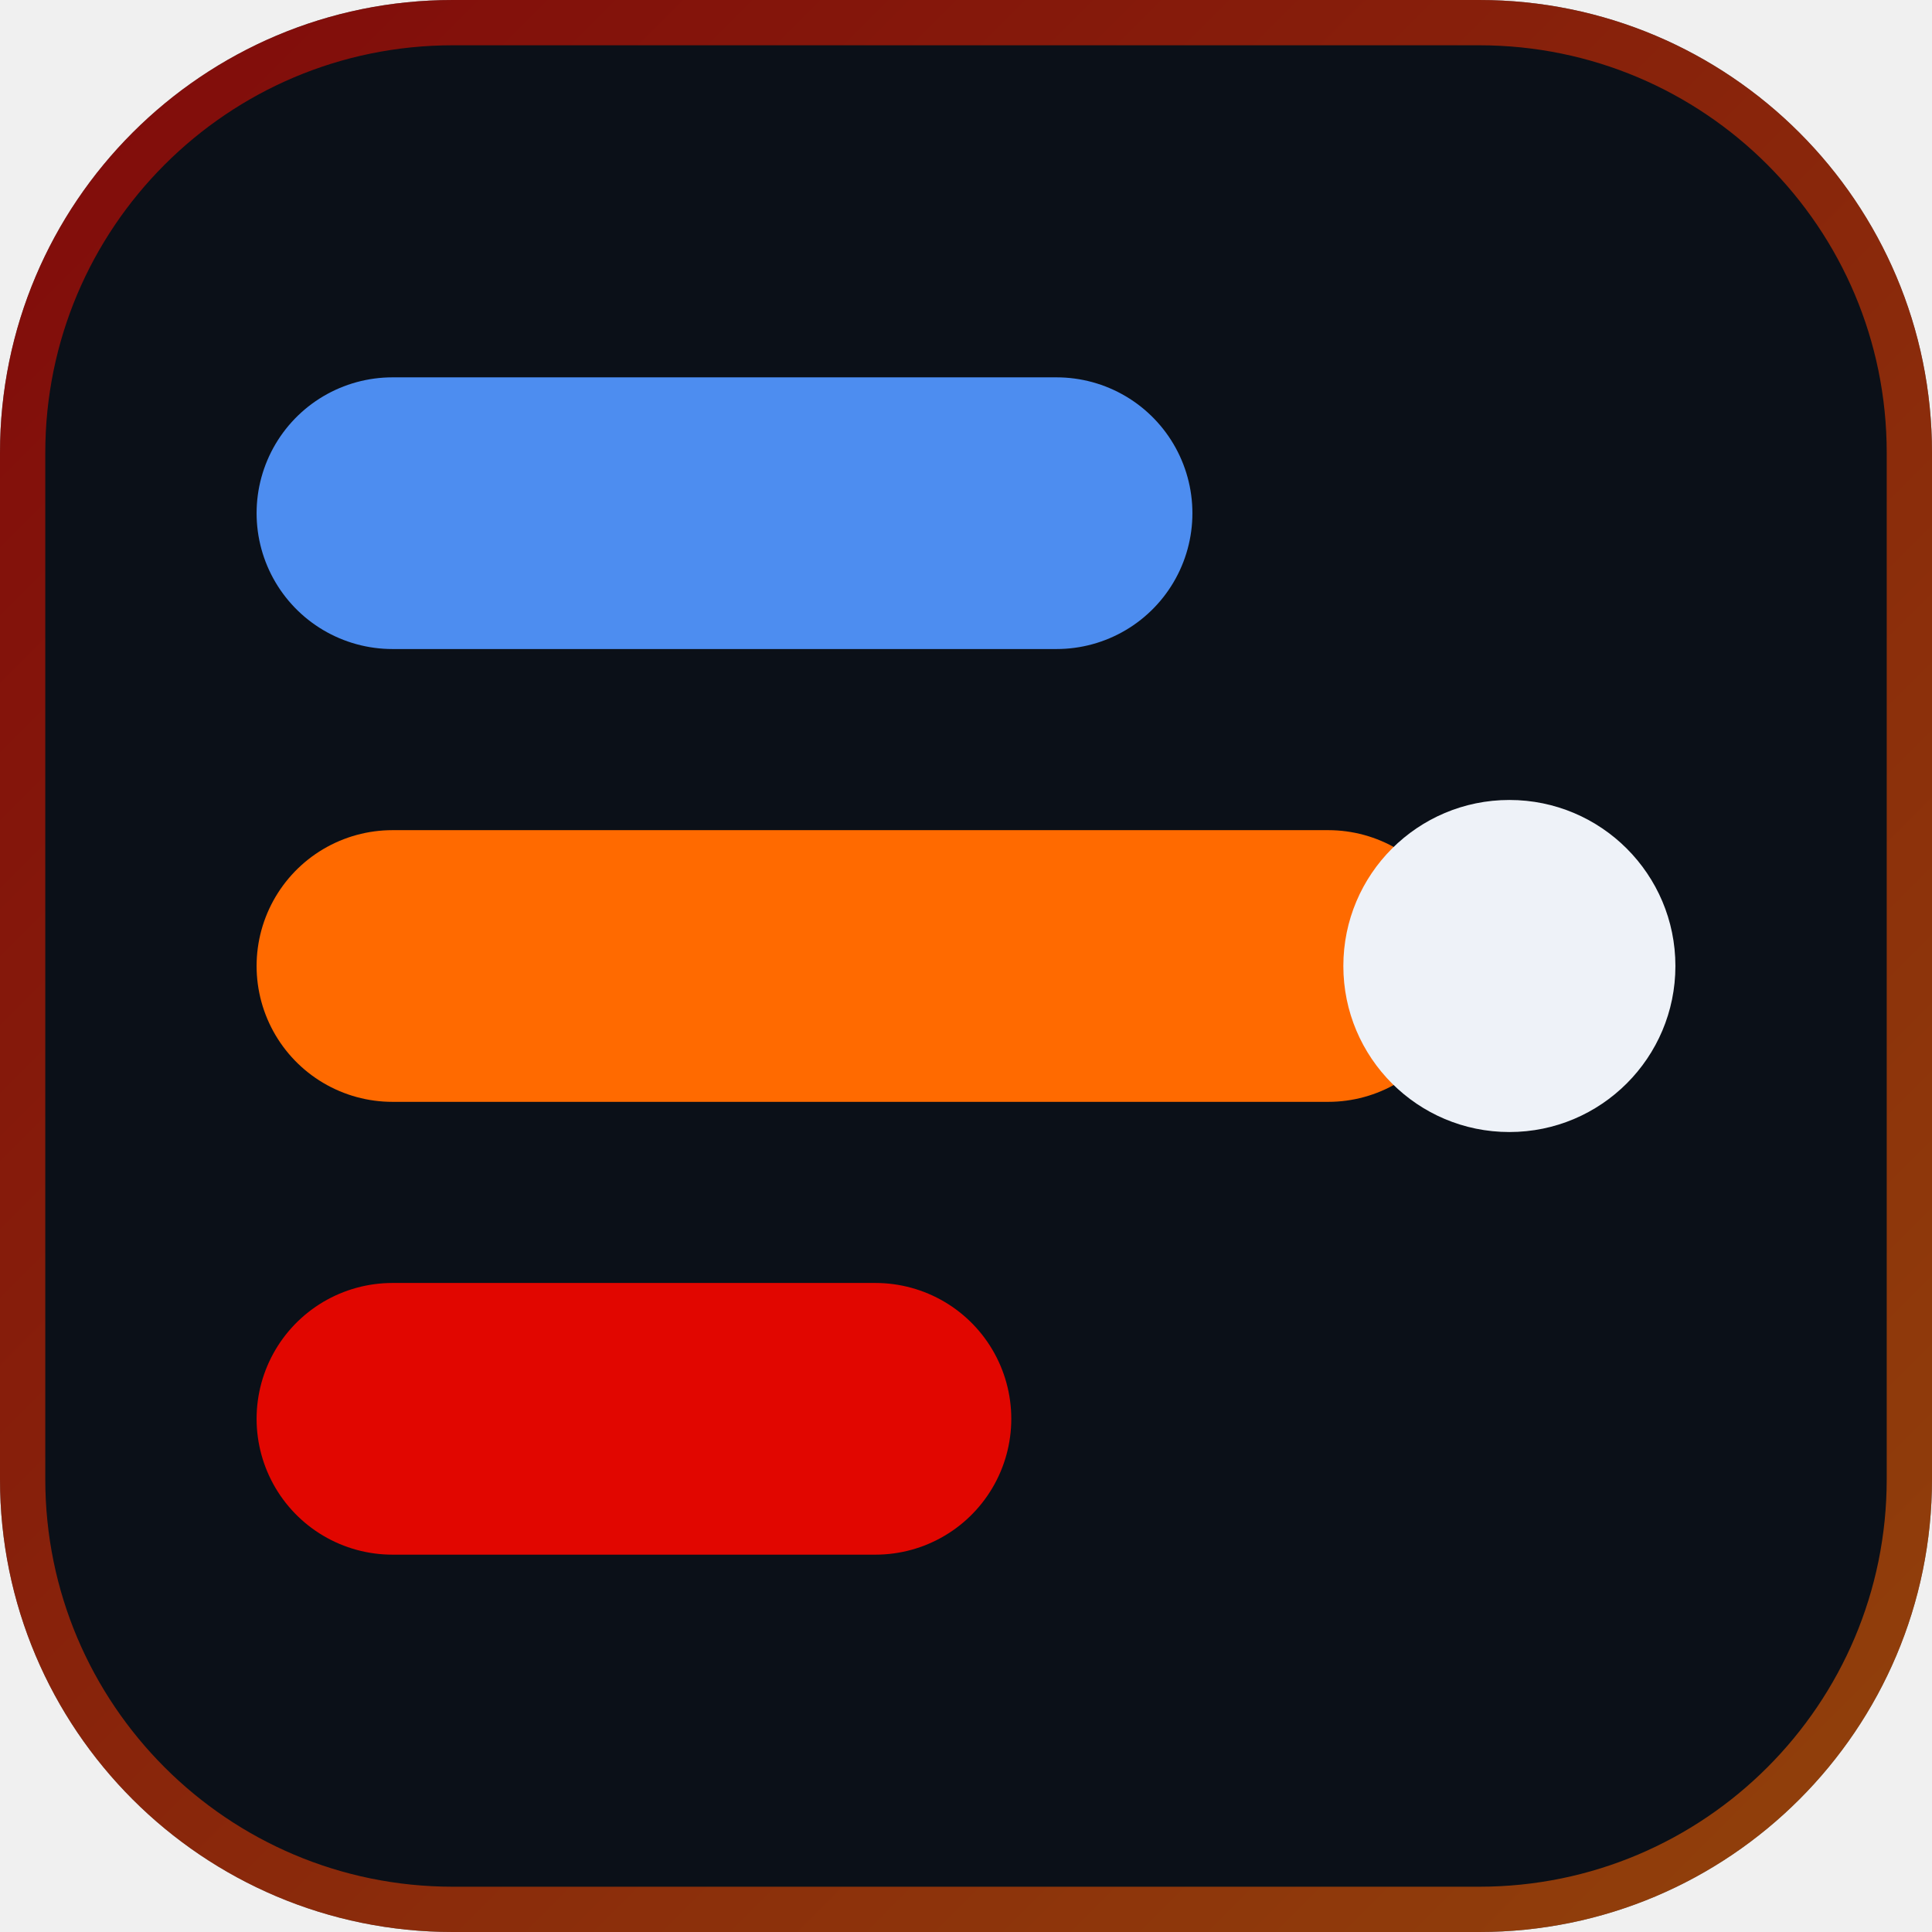
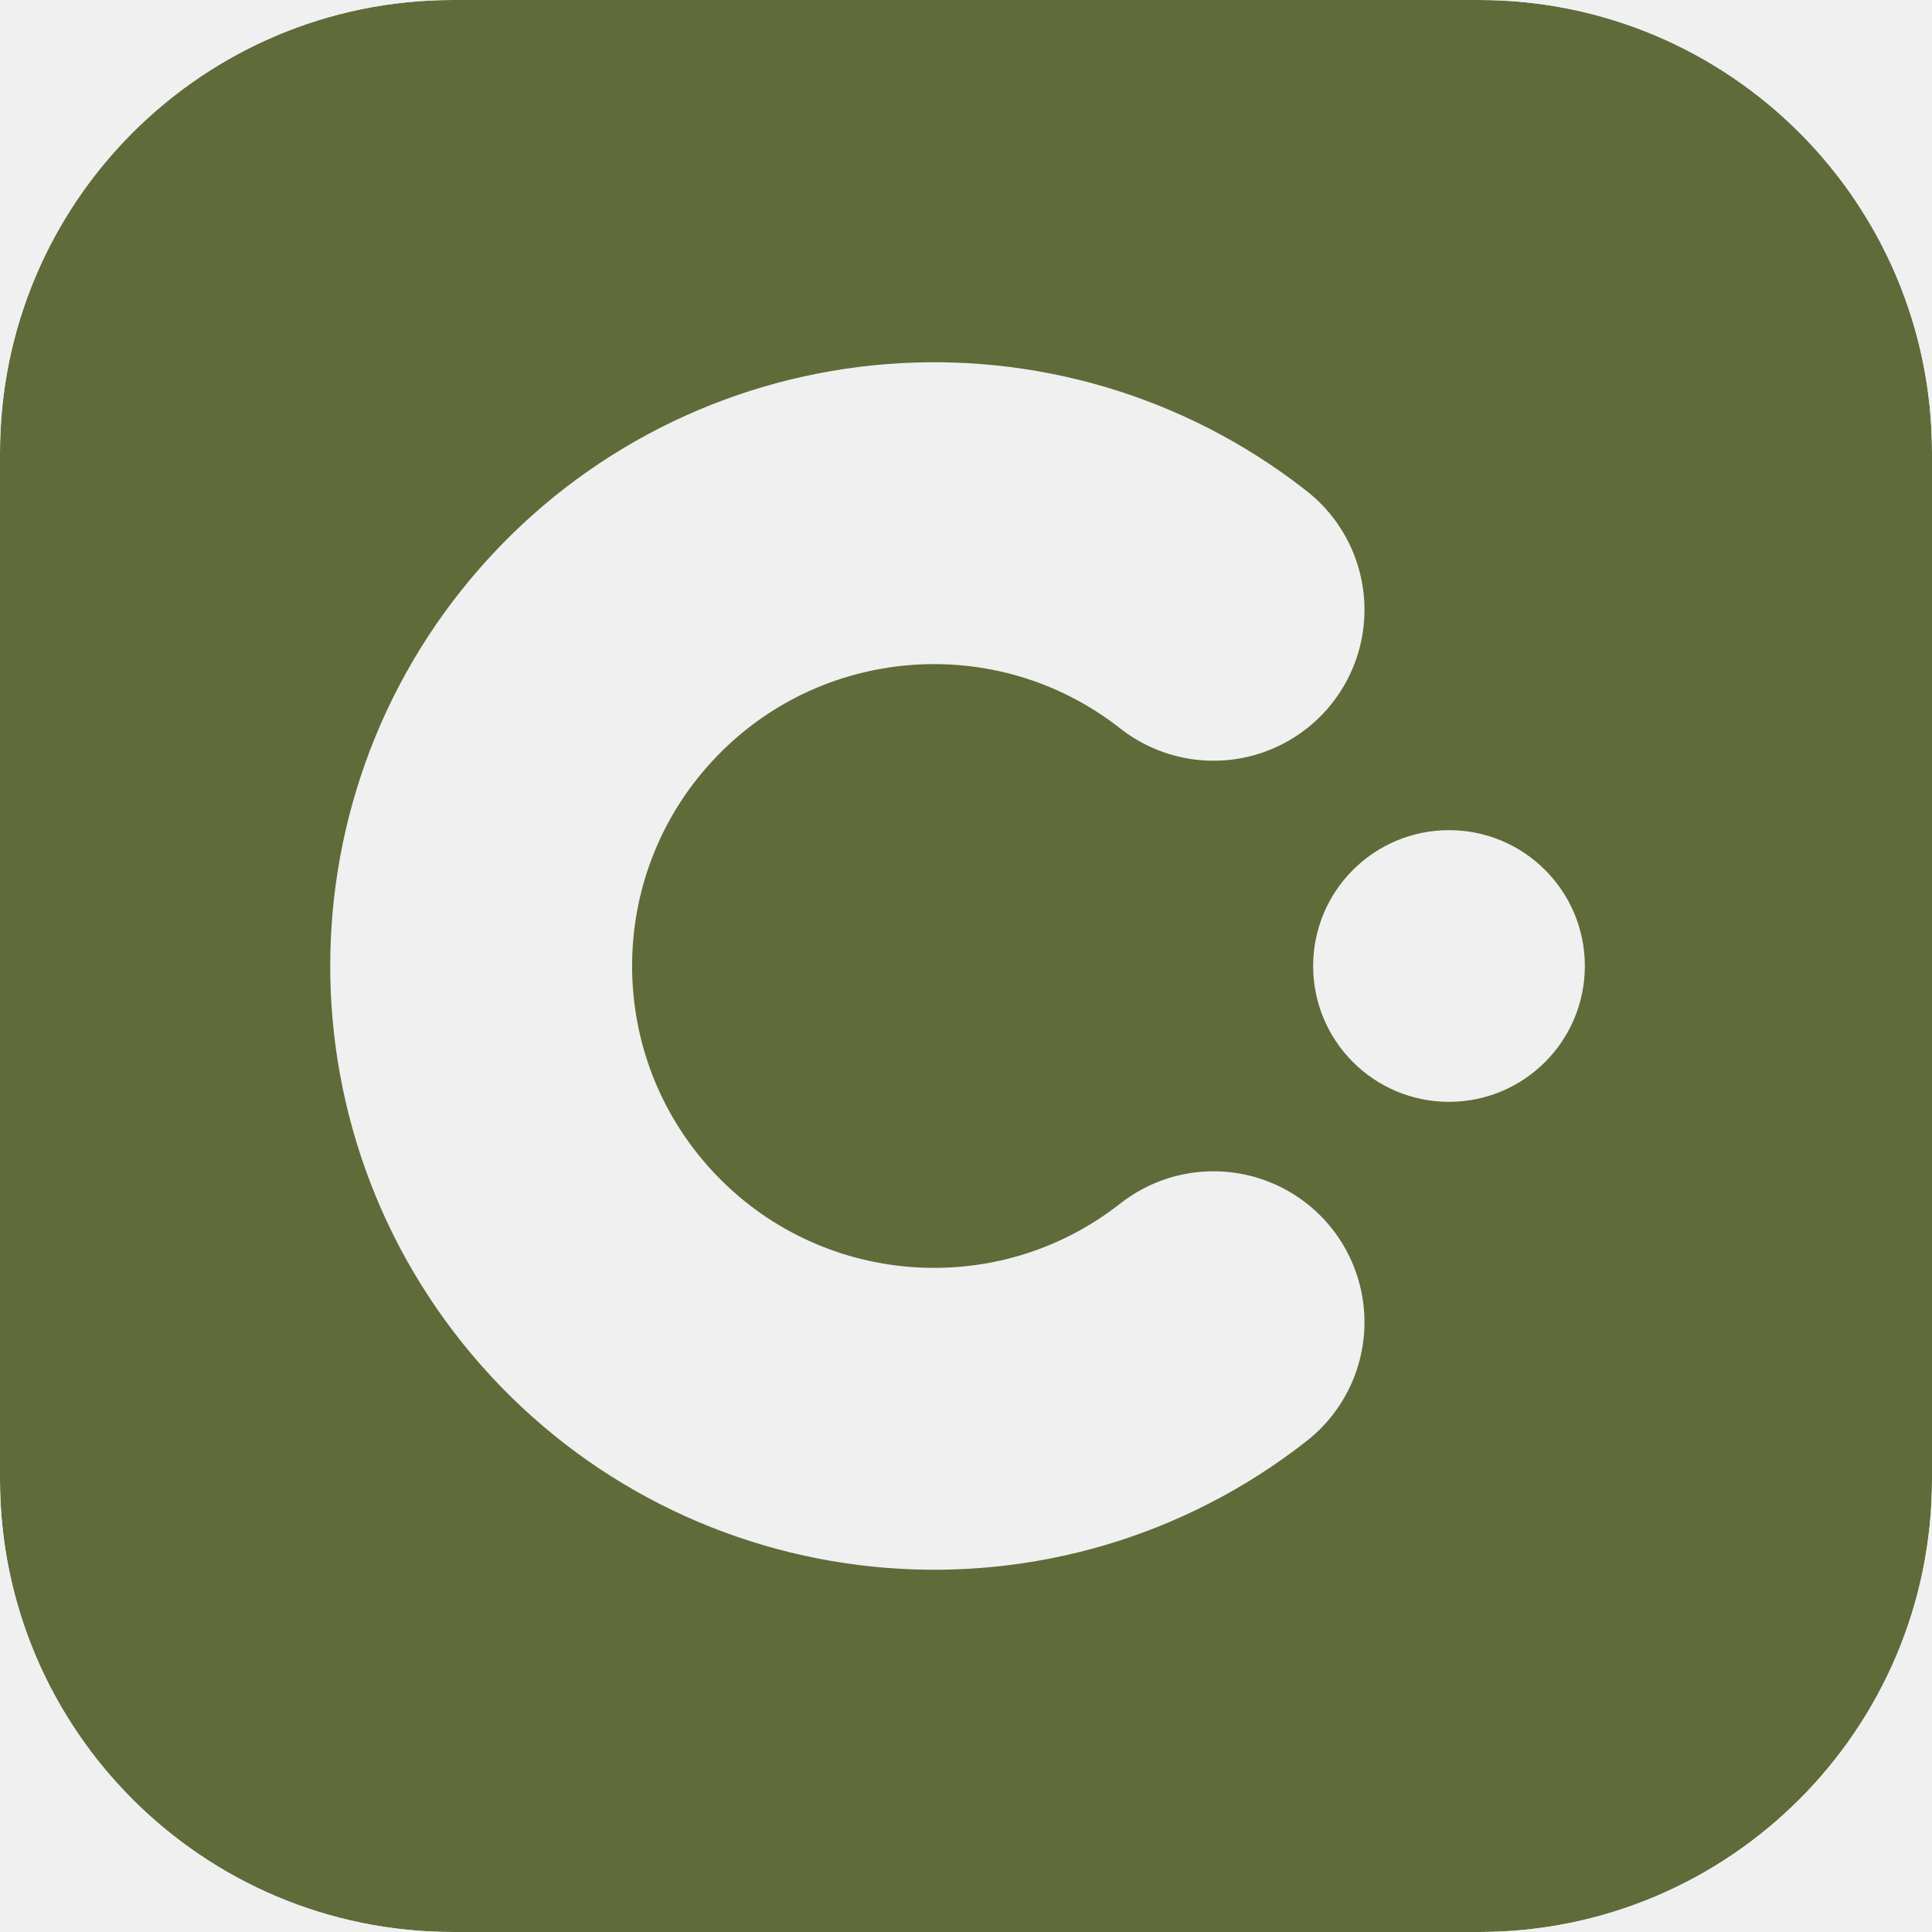
<svg xmlns="http://www.w3.org/2000/svg" viewBox="0 0 64 64" width="64" height="64" role="img" aria-label="Concourse">
  <defs>
-     <linearGradient id="cfEmber" x1="0" y1="0" x2="1" y2="1">
-       <stop offset="0" stop-color="#E10600" />
-       <stop offset="1" stop-color="#FF6A00" />
-     </linearGradient>
+     <mask id="cfMarkCut">
+       <rect width="64" height="64" rx="15" fill="#fff" />
+       <path d="M40.2 20.2 A15 15 0 1 0 40.2 43.8" fill="none" stroke="#000" stroke-width="10" stroke-linecap="round" />
+       <circle cx="48" cy="32" r="4.5" fill="#000" />
+     </mask>
  </defs>
-   <rect width="64" height="64" rx="15" fill="#0B1018" />
-   <rect x="0.75" y="0.75" width="62.5" height="62.5" rx="14.25" fill="none" stroke="url(#cfEmber)" stroke-opacity=".55" stroke-width="1.5" />
-   <g fill="none" stroke-width="9" stroke-linecap="round">
-     <path d="M13 17 H35" stroke="#4D8DF0" />
-     <path d="M13 32 H44" stroke="#FF6A00" />
-     <path d="M13 47 H29" stroke="#E10600" />
-   </g>
-   <circle cx="50" cy="32" r="5.5" fill="#EEF2F8" />
+   <rect width="64" height="64" rx="15" fill="#5F6B39" mask="url(#cfMarkCut)" />
</svg>
